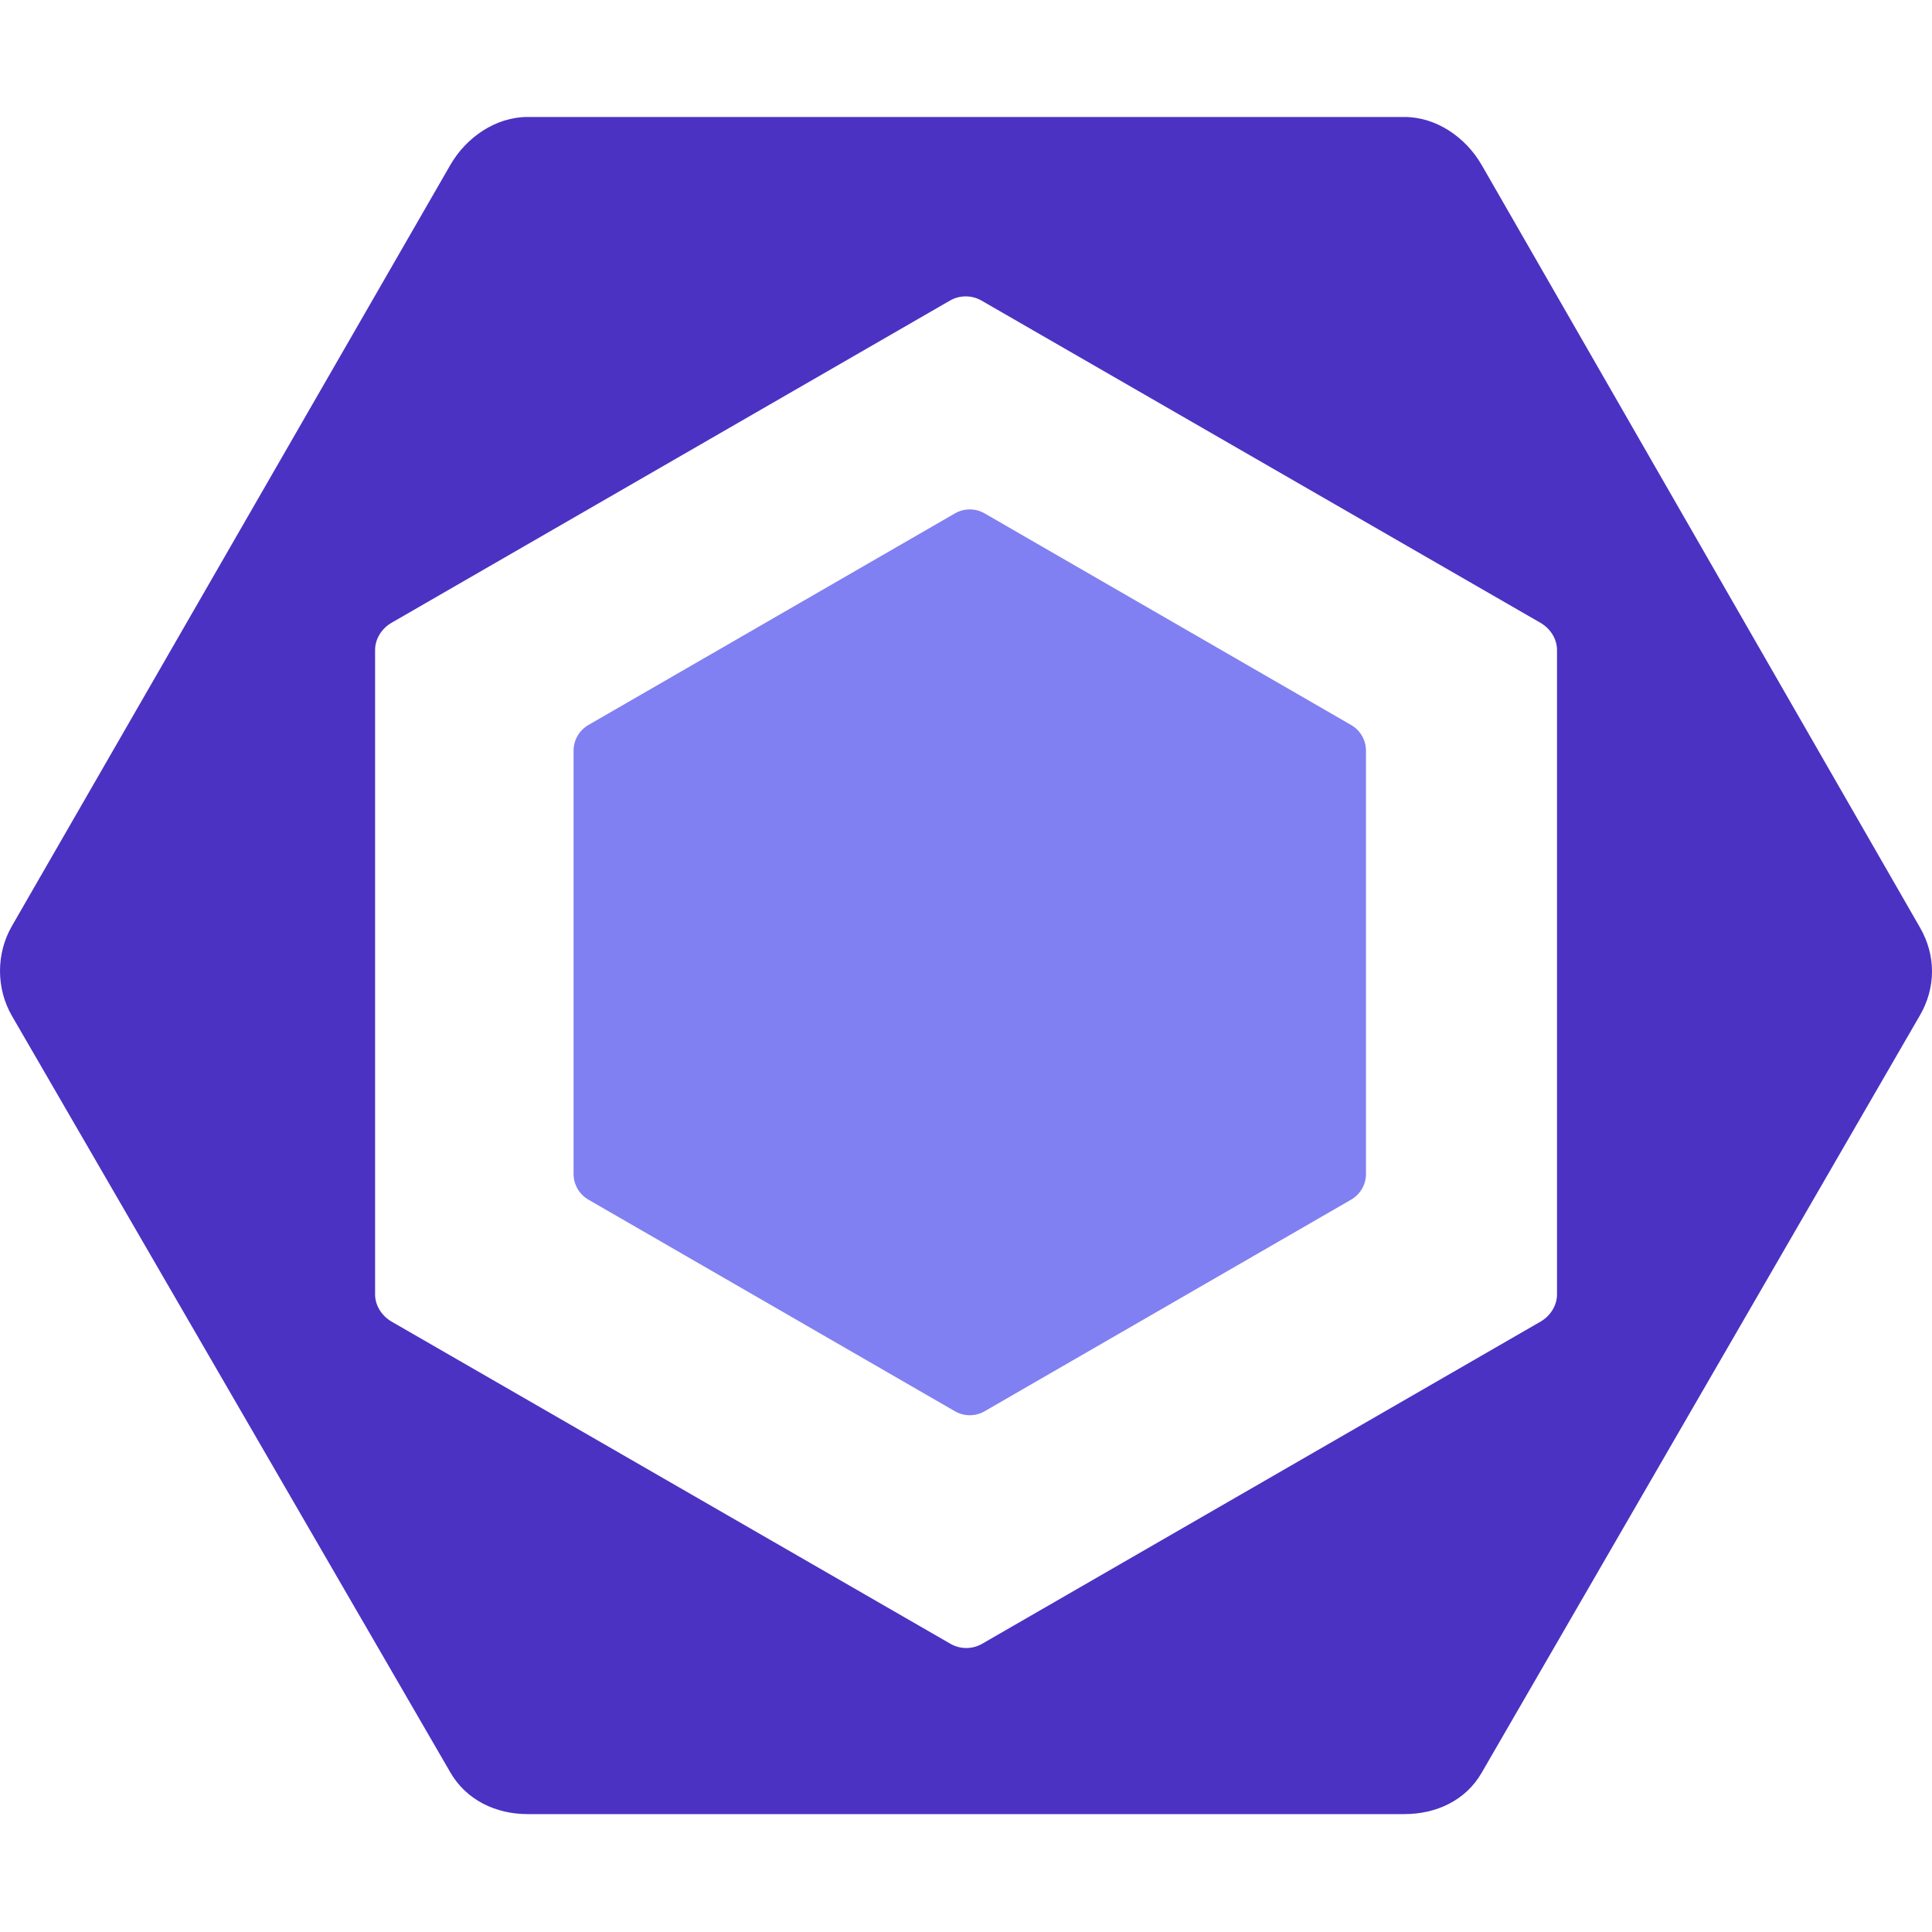
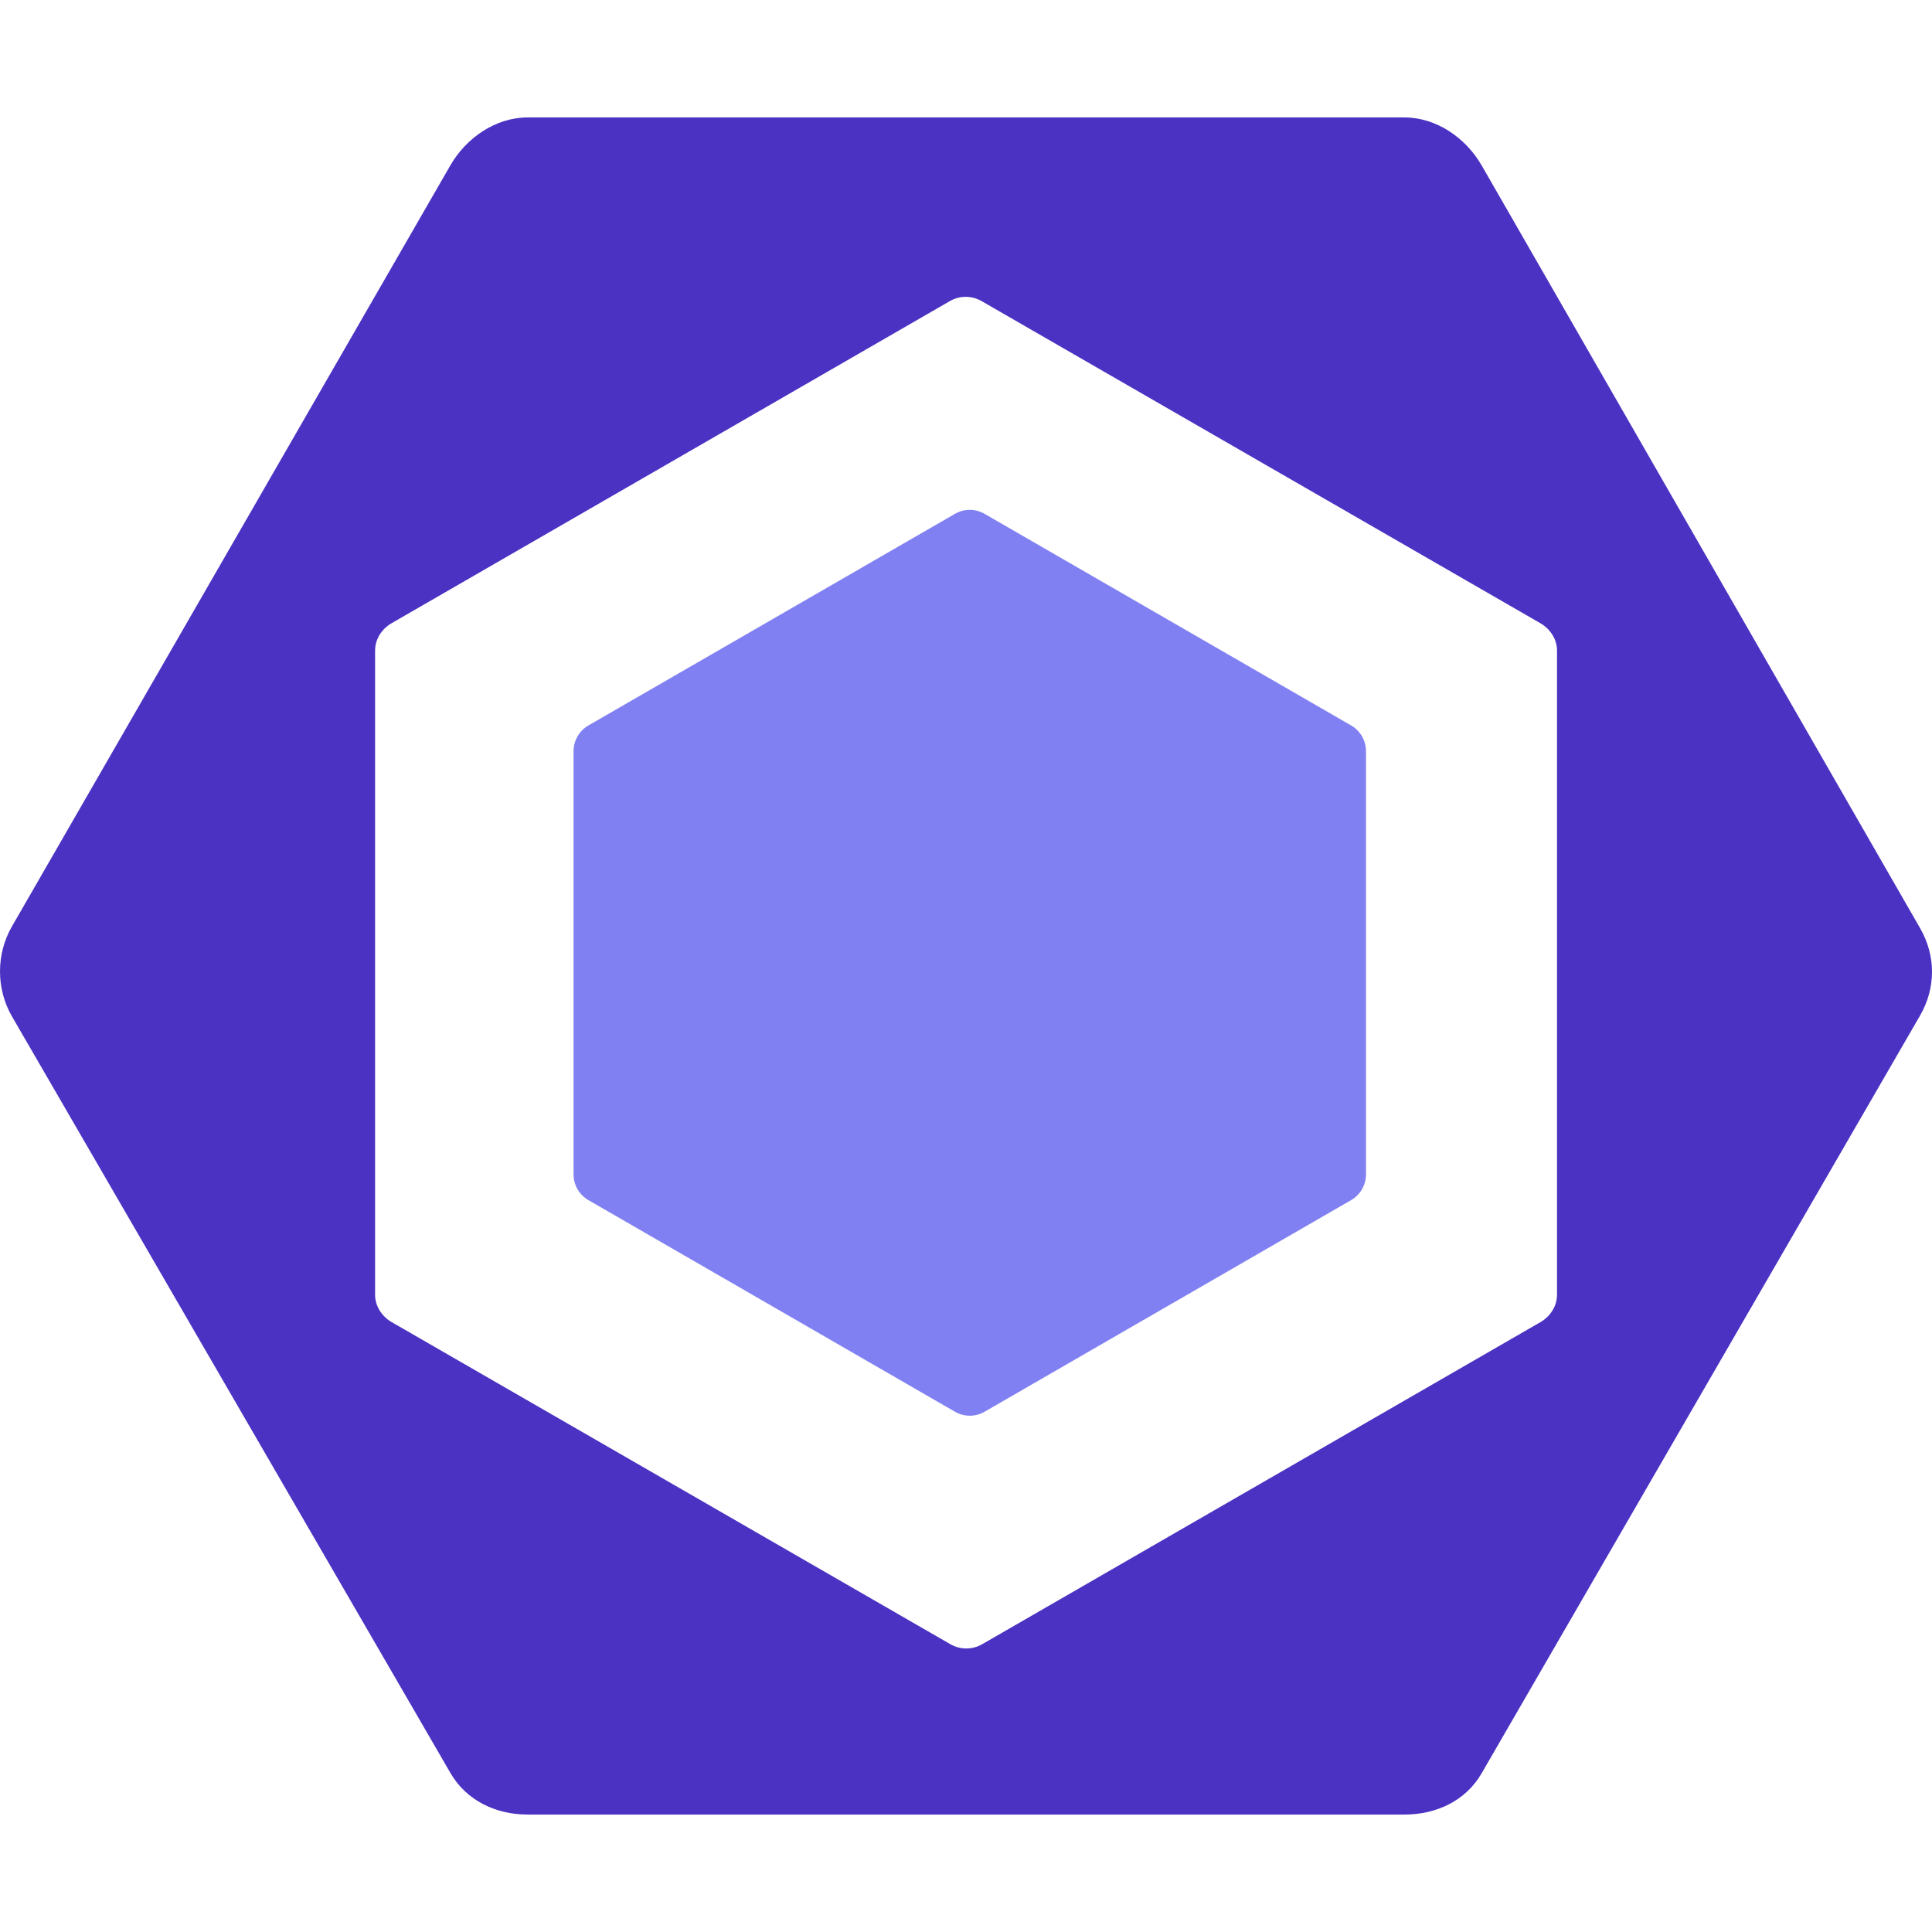
- <svg xmlns="http://www.w3.org/2000/svg" width="21" height="21" viewBox="0 0 256 225" preserveAspectRatio="xMidYMid">
-   <path d="M77.965 80.568l48.57-28.042a3.929 3.929 0 013.93 0l48.57 28.042A3.932 3.932 0 01181 83.971v56.084c0 1.403-.75 2.7-1.965 3.403l-48.57 28.042a3.929 3.929 0 01-3.93 0l-48.57-28.042A3.931 3.931 0 0176 140.055V83.97c.001-1.404.75-2.7 1.965-3.403" fill="#8080F2" />
-   <path d="M254.417 107.417L196.323 6.35C194.213 2.696 190.315 0 186.095 0H69.906c-4.22 0-8.12 2.696-10.23 6.35L1.583 107.194c-2.11 3.655-2.11 8.268 0 11.923l58.093 100.239c2.11 3.654 6.01 5.522 10.23 5.522h116.188c4.22 0 8.119-1.812 10.228-5.467l58.094-100.402c2.112-3.653 2.112-7.938 0-11.592zm-48.105 48.6c0 1.485-.894 2.86-2.182 3.604l-73.999 42.693a4.21 4.21 0 01-4.186 0l-74.056-42.693c-1.287-.744-2.188-2.118-2.188-3.605V70.628c0-1.487.888-2.86 2.176-3.604l73.995-42.694a4.202 4.202 0 014.185 0l74.06 42.694c1.289.744 2.195 2.117 2.195 3.604v85.388z" fill="#4B32C3" />
+ <svg xmlns="http://www.w3.org/2000/svg" width="21" height="21" viewBox="0 0 256 224.878">
+   <path fill="#8080f2" d="m77.965 80.568 48.57-28.042a3.929 3.929 0 0 1 3.93 0l48.57 28.042A3.932 3.932 0 0 1 181 83.971v56.084c0 1.403-.75 2.7-1.965 3.403l-48.57 28.042a3.929 3.929 0 0 1-3.93 0l-48.57-28.042A3.931 3.931 0 0 1 76 140.055V83.97c.001-1.404.75-2.7 1.965-3.403" />
+   <path fill="#4b32c3" d="M254.417 107.417 196.323 6.35C194.213 2.696 190.315 0 186.095 0H69.906c-4.22 0-8.12 2.696-10.23 6.35L1.583 107.194c-2.11 3.655-2.11 8.268 0 11.923l58.093 100.239c2.11 3.654 6.01 5.522 10.23 5.522h116.188c4.22 0 8.119-1.812 10.228-5.467l58.094-100.402c2.112-3.653 2.112-7.938 0-11.592zm-48.105 48.6c0 1.485-.894 2.86-2.182 3.604l-73.999 42.693a4.21 4.21 0 0 1-4.186 0l-74.056-42.693c-1.287-.744-2.188-2.118-2.188-3.605V70.628c0-1.487.888-2.86 2.176-3.604l73.995-42.694a4.202 4.202 0 0 1 4.185 0l74.06 42.694c1.289.744 2.195 2.117 2.195 3.604z" />
</svg>
